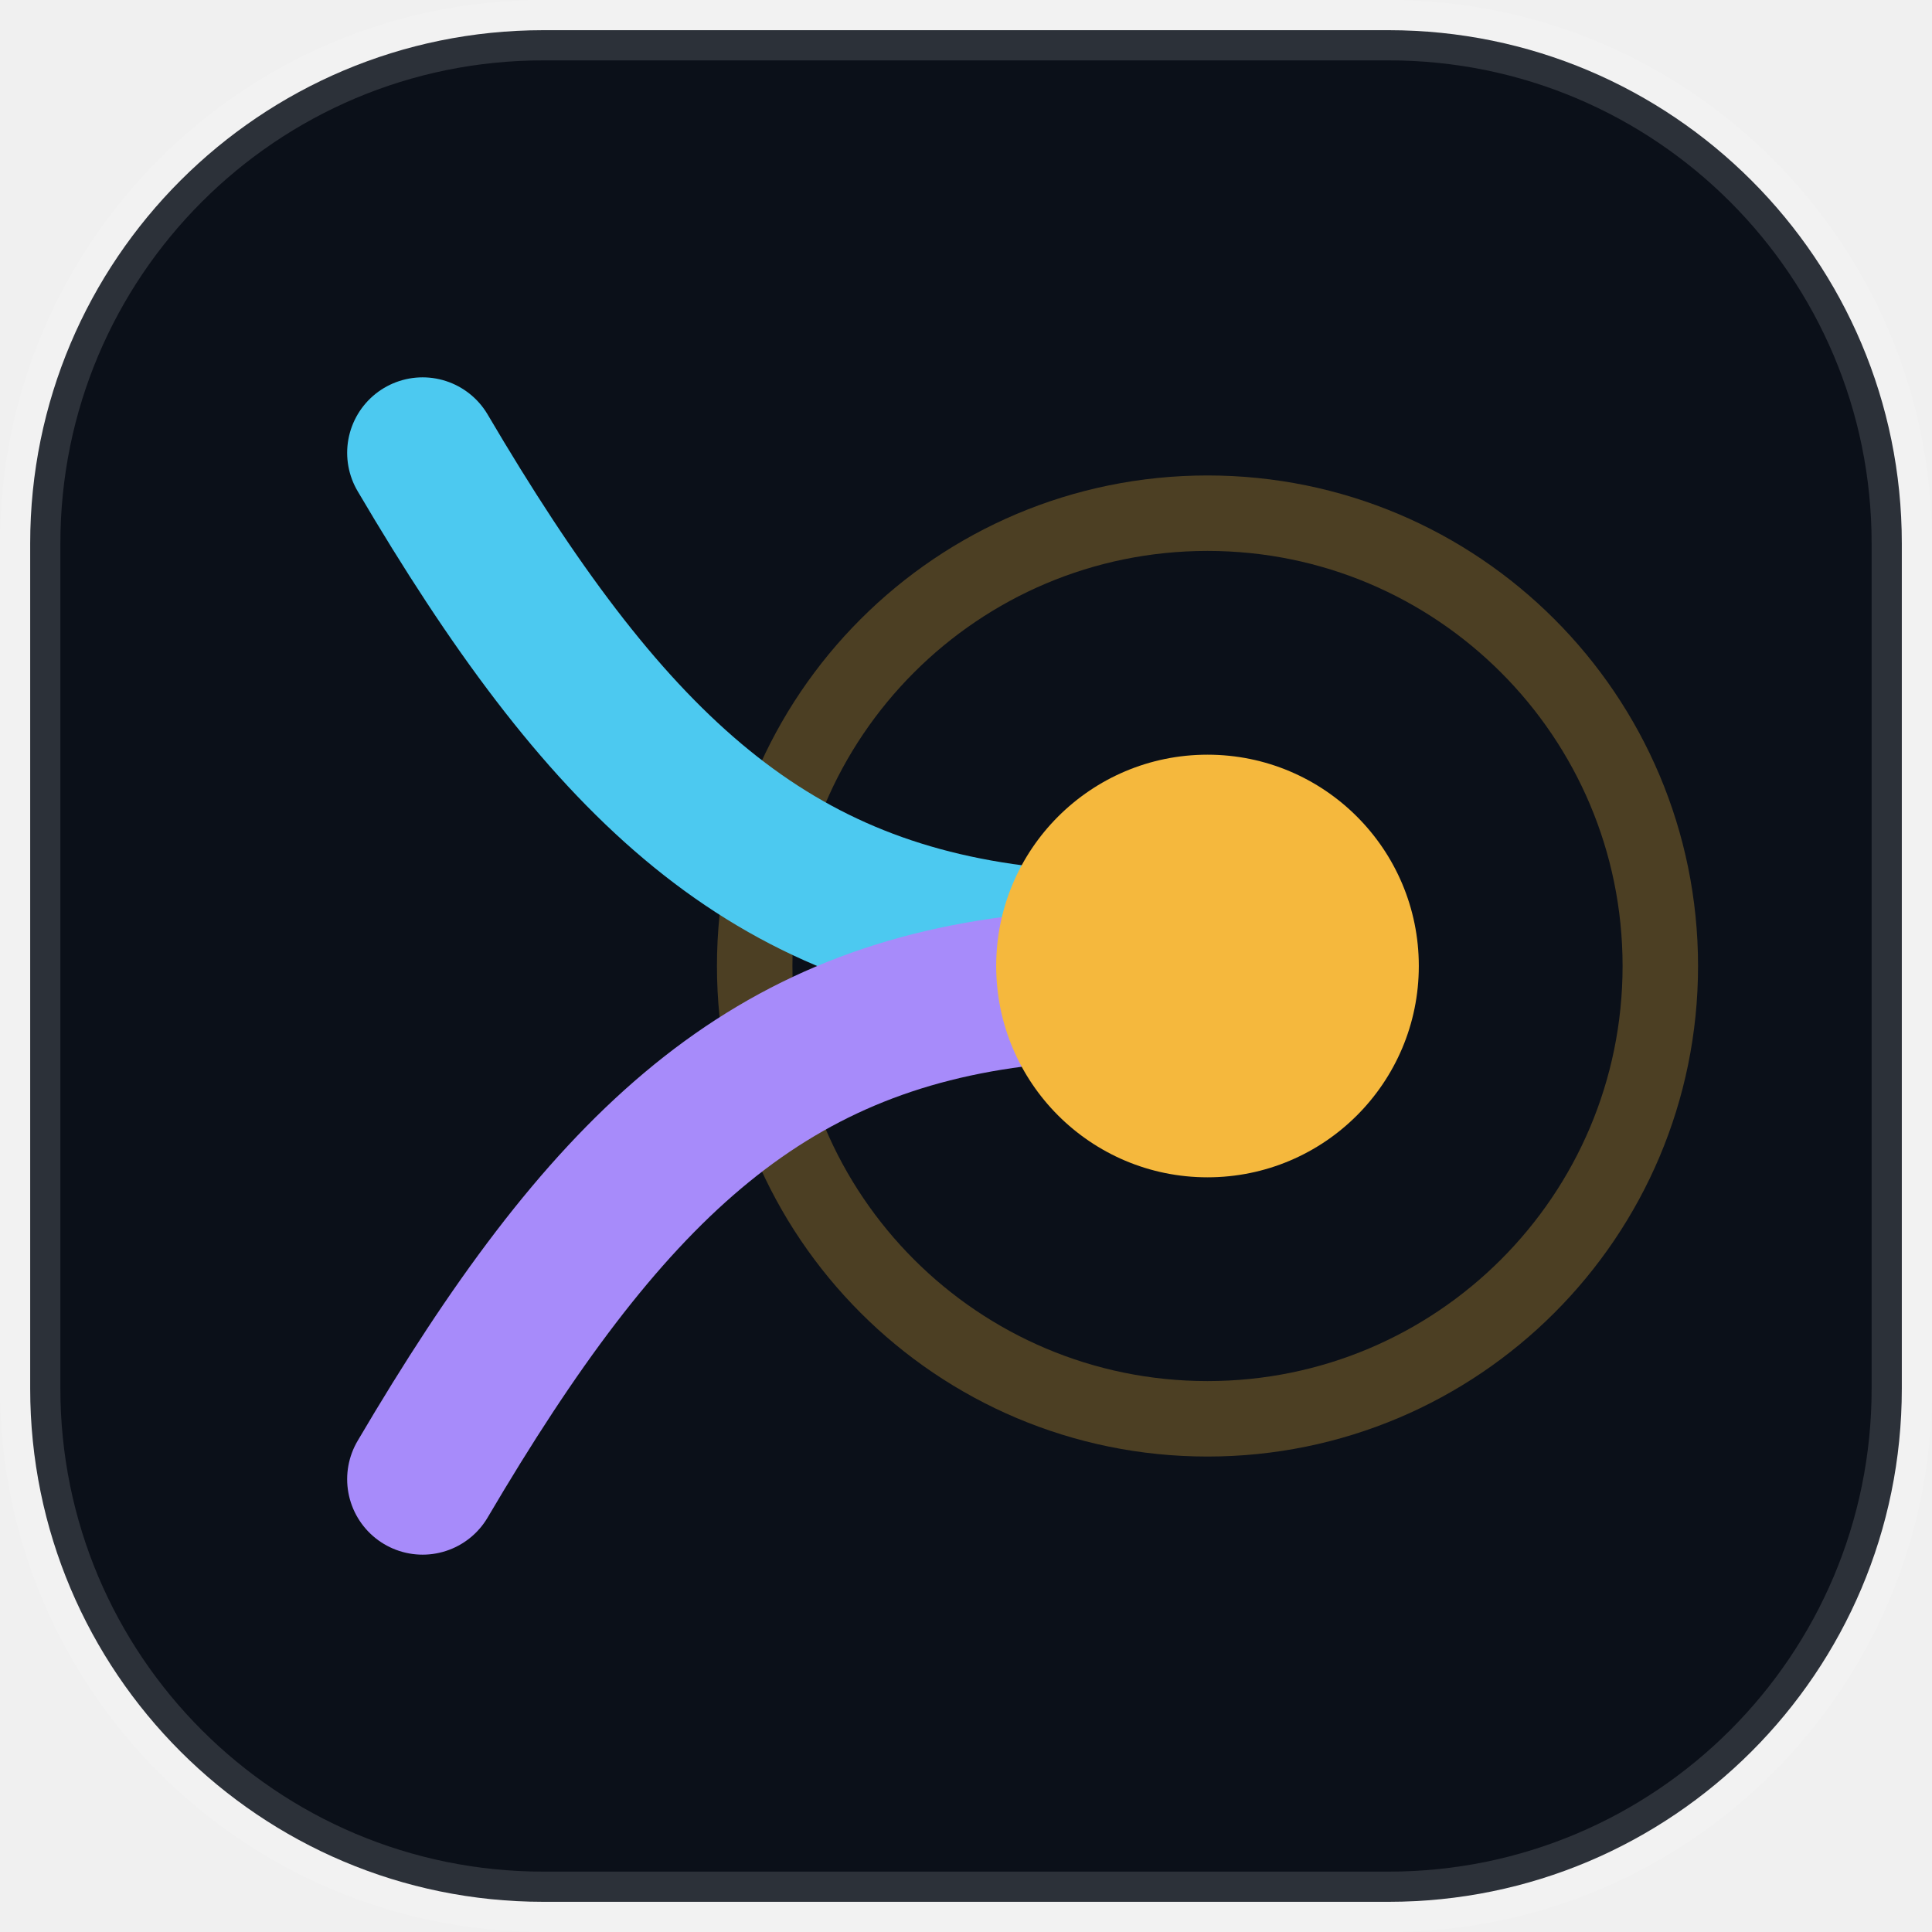
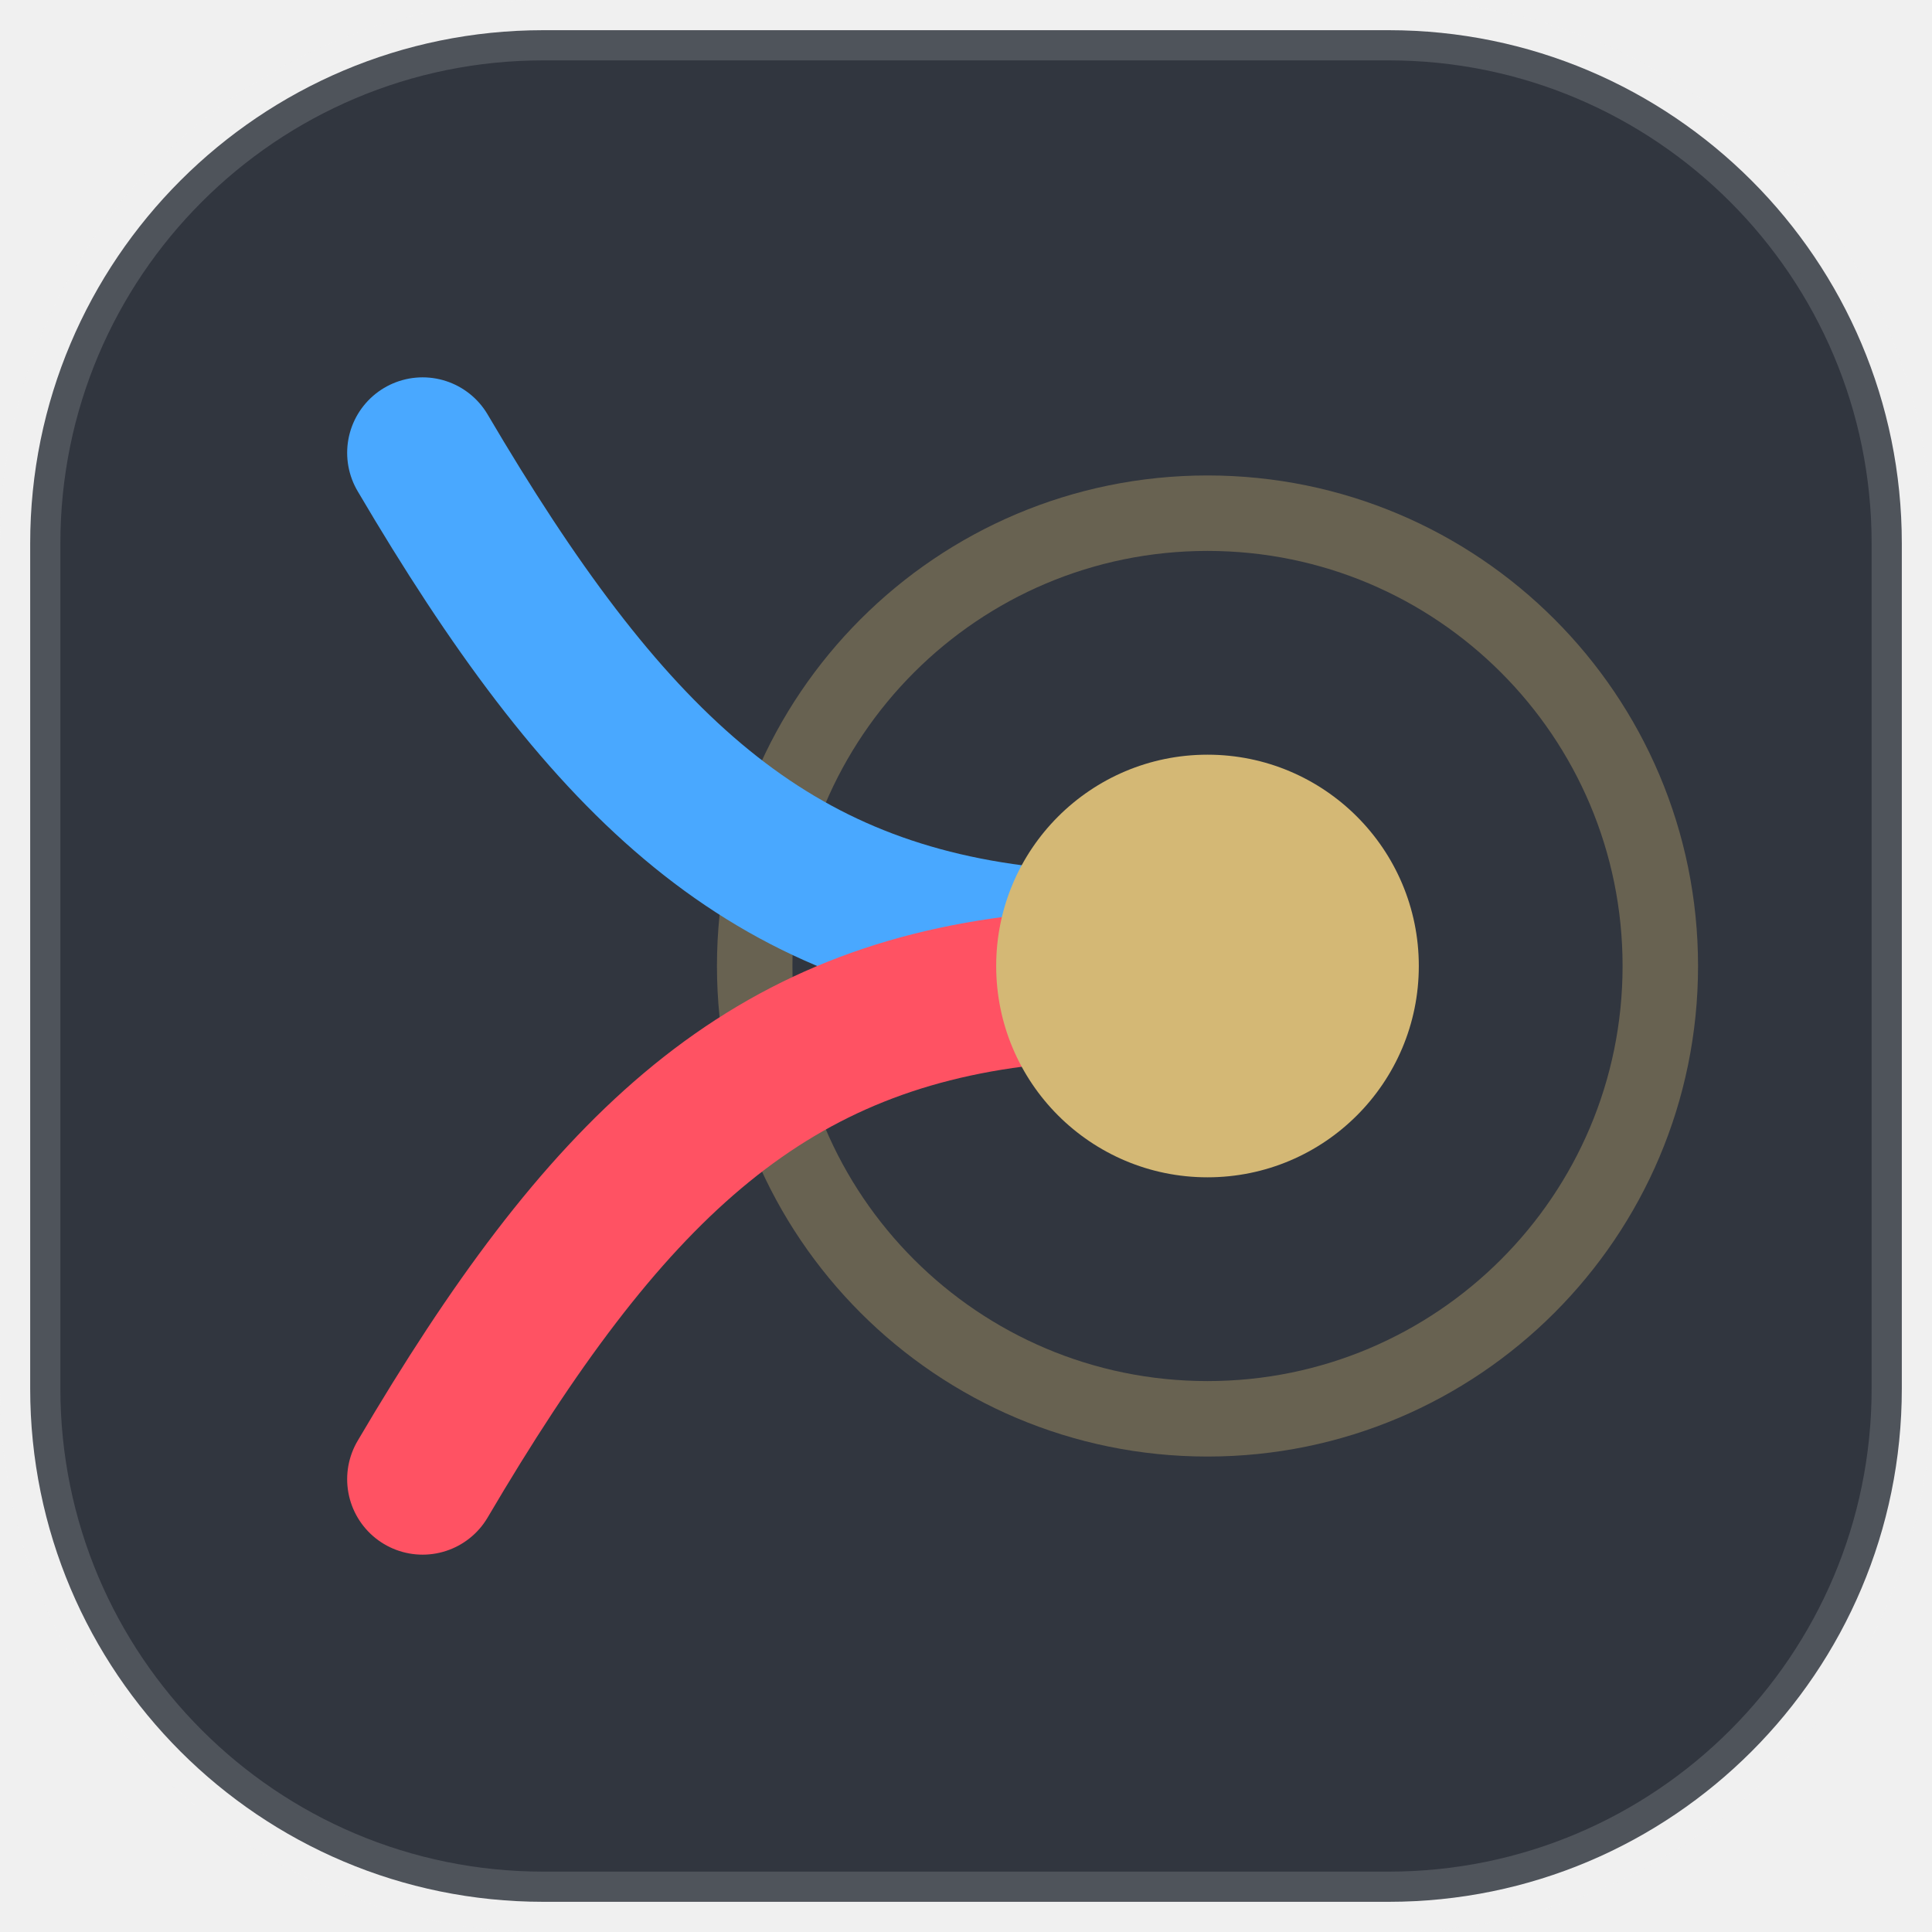
<svg xmlns="http://www.w3.org/2000/svg" width="64" height="64" viewBox="0 0 32 32">
-   <rect x="0.5" y="0.5" width="31" height="31" rx="8.5" fill="#0b1019" stroke="#ffffff" stroke-opacity="0.14" />
-   <circle cx="20" cy="16" r="7.5" fill="none" stroke="#f5b83d" stroke-opacity="0.28" stroke-width="1.25" />
-   <path d="M7 7.5C10 12.6 12.6 15.1 17 15.6" fill="none" stroke="#4cc9f0" stroke-width="2.5" stroke-linecap="round" />
-   <path d="M7 24.5C10 19.4 12.6 16.9 17 16.4" fill="none" stroke="#a78bfa" stroke-width="2.5" stroke-linecap="round" />
-   <circle cx="20" cy="16" r="3.5" fill="#f5b83d" />
+   <rect x="0.5" y="0.5" width="31" height="31" rx="8.5" fill="#31363f" stroke="#eeeeee" stroke-opacity="0.16" />
+   <circle cx="20" cy="16" r="7.5" fill="none" stroke="#d4b875" stroke-opacity="0.34" stroke-width="1.25" />
+   <path d="M7 7.5C10 12.6 12.6 15.1 17 15.6" fill="none" stroke="#49a8ff" stroke-width="2.5" stroke-linecap="round" />
+   <path d="M7 24.5C10 19.4 12.6 16.9 17 16.4" fill="none" stroke="#ff5263" stroke-width="2.5" stroke-linecap="round" />
+   <circle cx="20" cy="16" r="3.5" fill="#d4b875" />
</svg>
